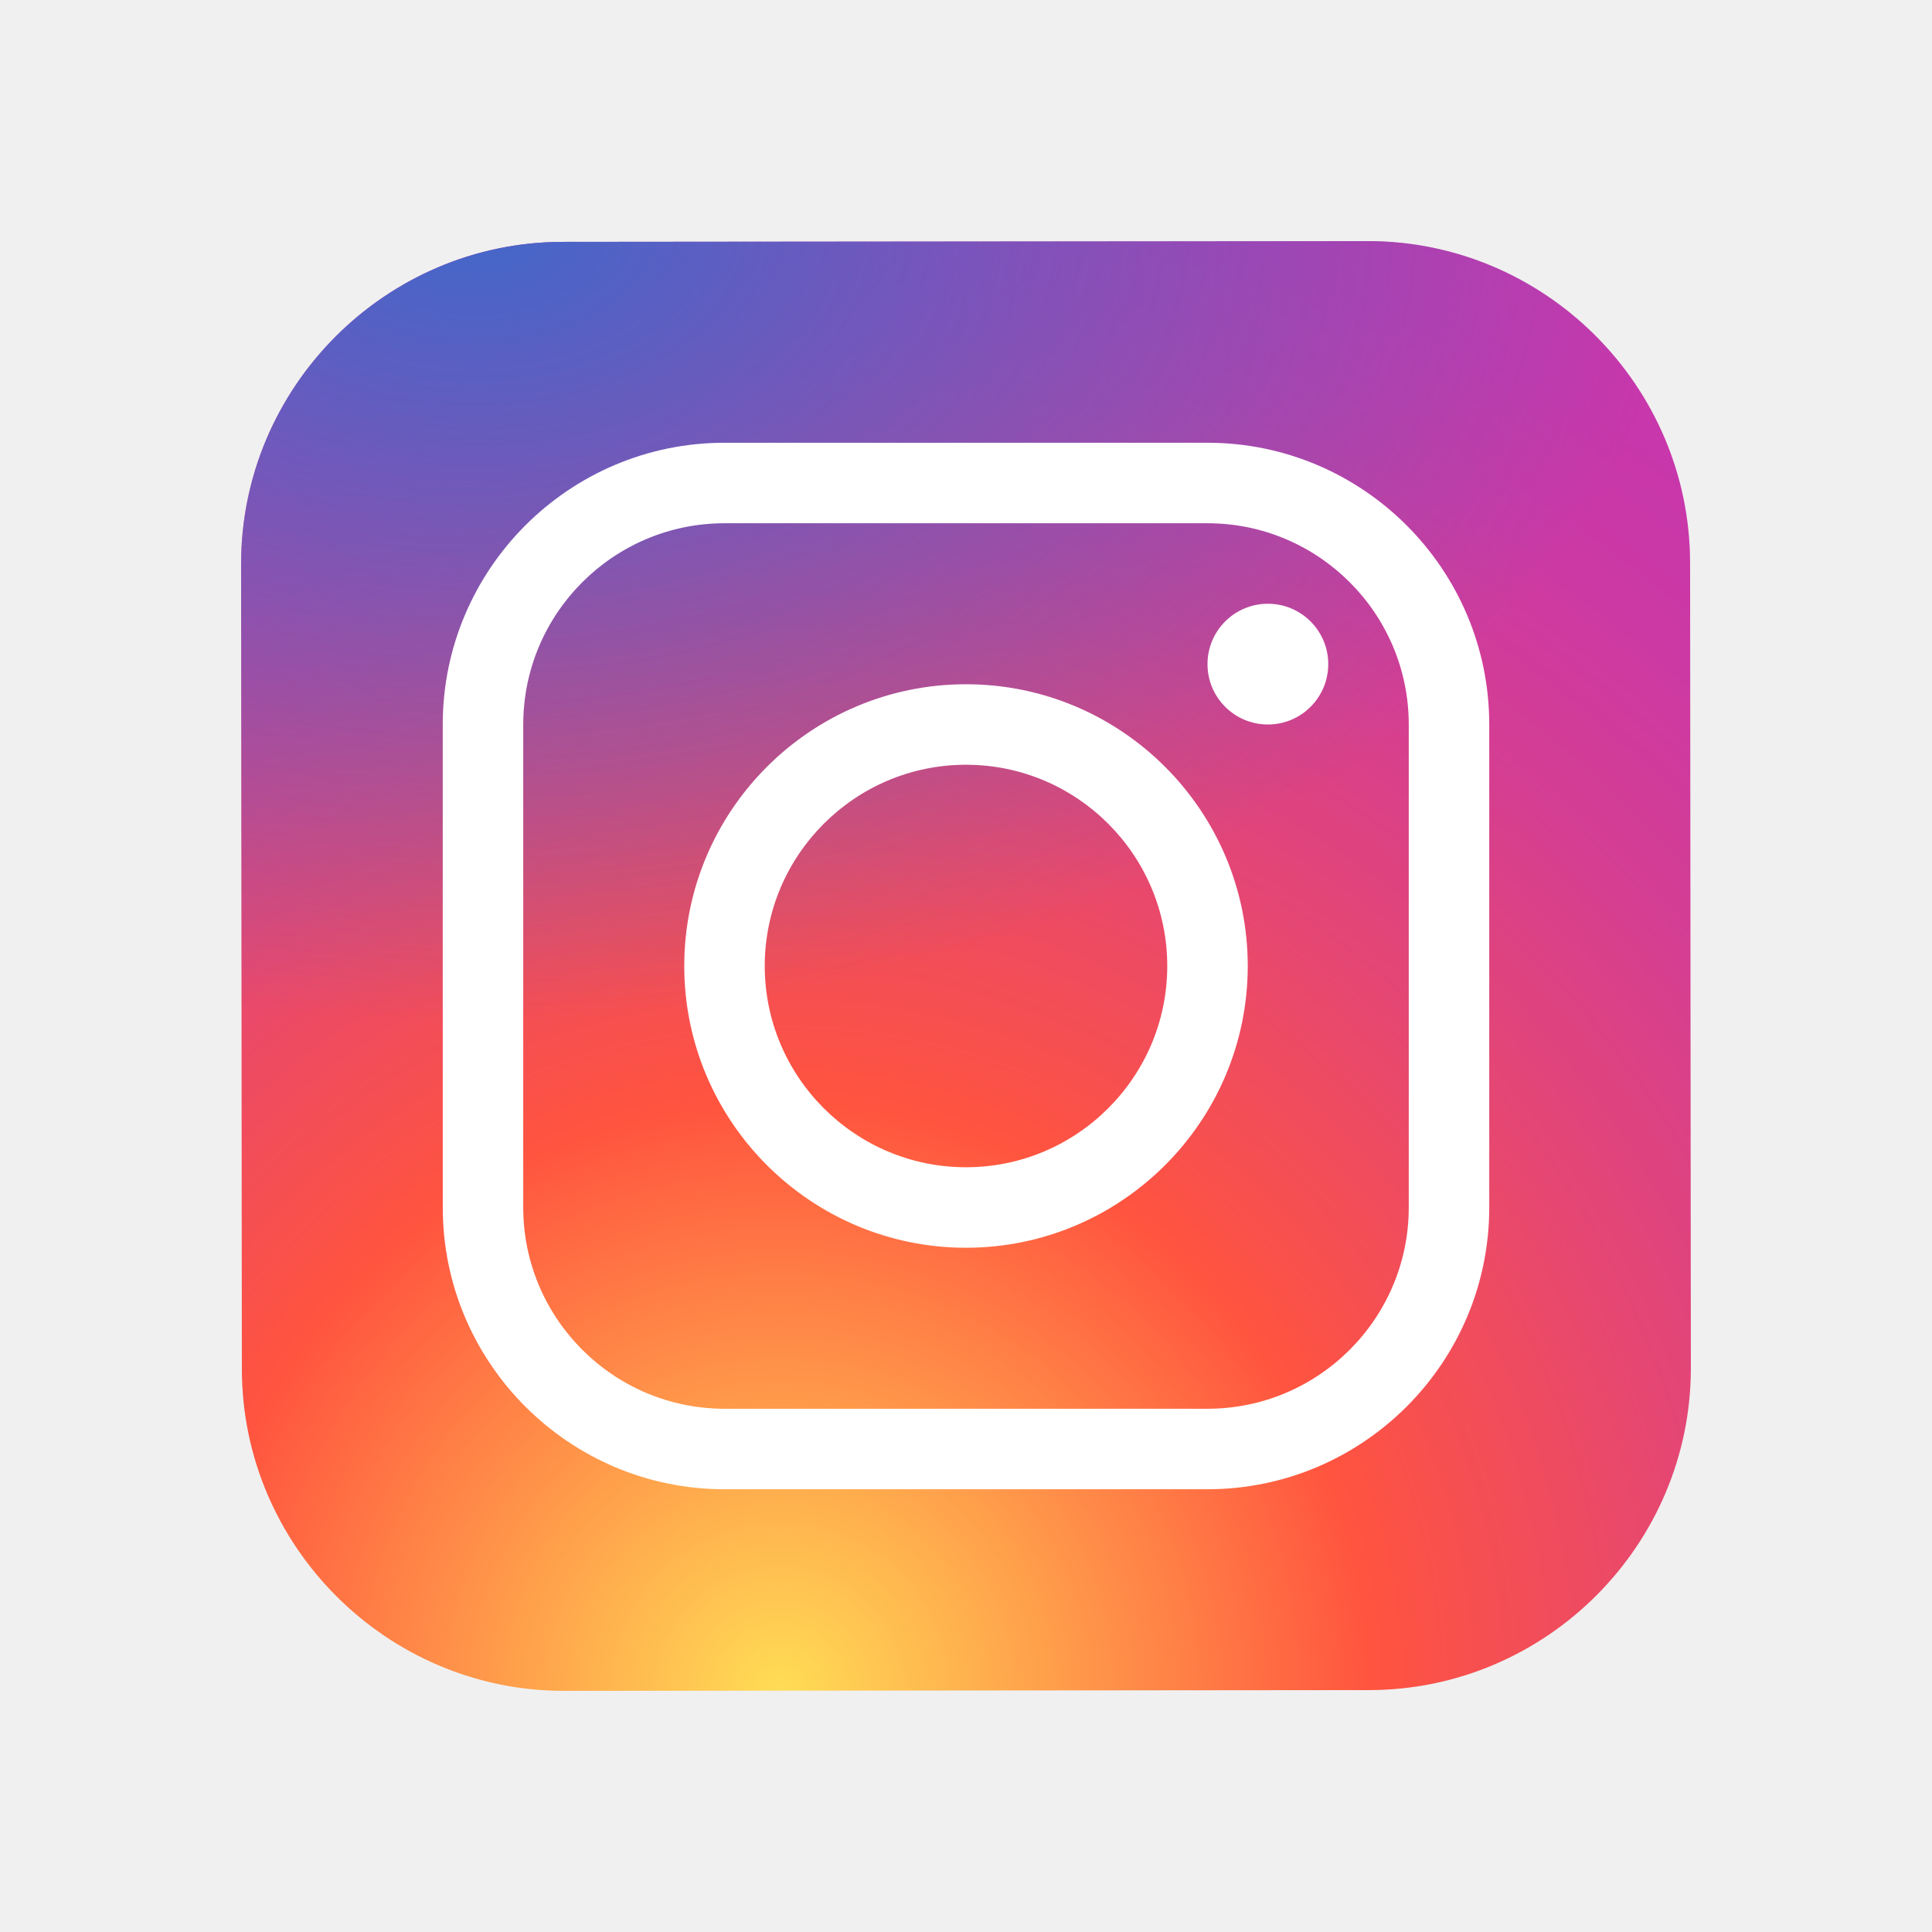
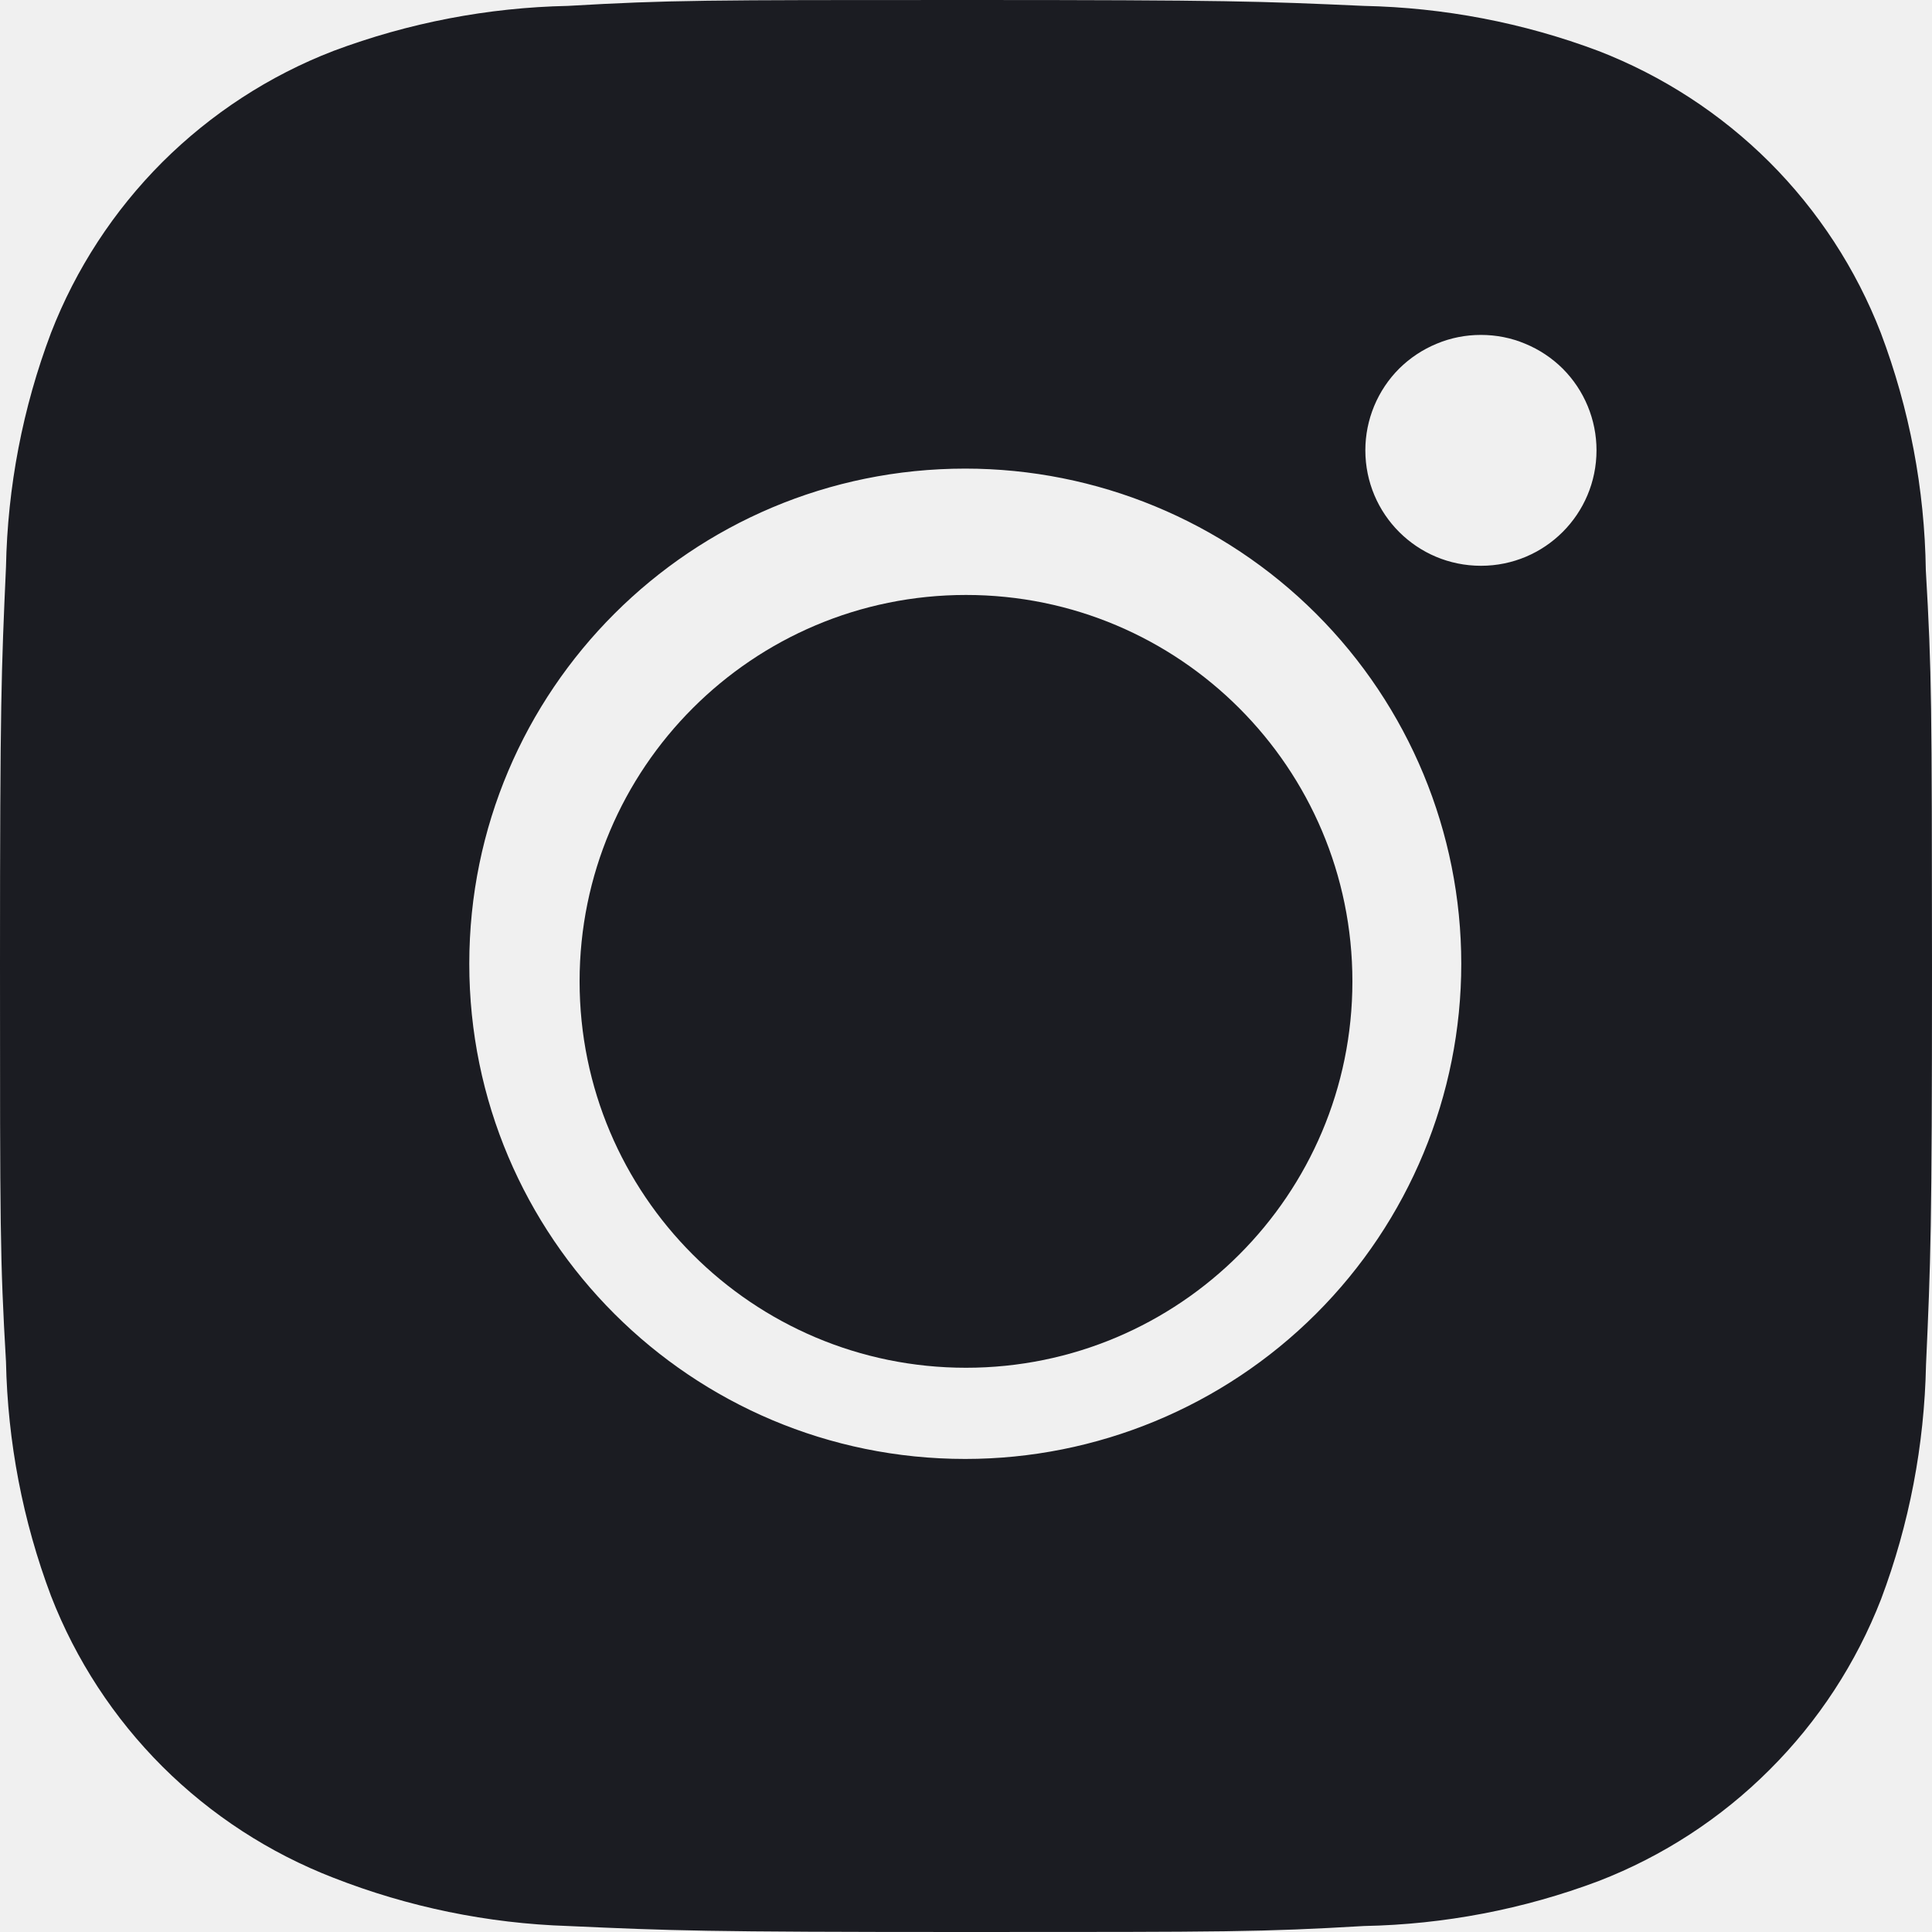
- <svg xmlns="http://www.w3.org/2000/svg" viewBox="0 0 48 48" width="48px" height="48px">
-   <radialGradient id="yOrnnhliCrdS2gy~4tD8ma" cx="19.38" cy="42.035" r="44.899" gradientUnits="userSpaceOnUse">
-     <stop offset="0" stop-color="#fd5" />
-     <stop offset=".328" stop-color="#ff543f" />
-     <stop offset=".348" stop-color="#fc5245" />
-     <stop offset=".504" stop-color="#e64771" />
-     <stop offset=".643" stop-color="#d53e91" />
-     <stop offset=".761" stop-color="#cc39a4" />
-     <stop offset=".841" stop-color="#c837ab" />
-   </radialGradient>
-   <path fill="url(#yOrnnhliCrdS2gy~4tD8ma)" d="M34.017,41.99l-20,0.019c-4.4,0.004-8.003-3.592-8.008-7.992l-0.019-20 c-0.004-4.4,3.592-8.003,7.992-8.008l20-0.019c4.4-0.004,8.003,3.592,8.008,7.992l0.019,20 C42.014,38.383,38.417,41.986,34.017,41.99z" />
-   <radialGradient id="yOrnnhliCrdS2gy~4tD8mb" cx="11.786" cy="5.54" r="29.813" gradientTransform="matrix(1 0 0 .6663 0 1.849)" gradientUnits="userSpaceOnUse">
-     <stop offset="0" stop-color="#4168c9" />
-     <stop offset=".999" stop-color="#4168c9" stop-opacity="0" />
-   </radialGradient>
-   <path fill="url(#yOrnnhliCrdS2gy~4tD8mb)" d="M34.017,41.99l-20,0.019c-4.4,0.004-8.003-3.592-8.008-7.992l-0.019-20 c-0.004-4.4,3.592-8.003,7.992-8.008l20-0.019c4.4-0.004,8.003,3.592,8.008,7.992l0.019,20 C42.014,38.383,38.417,41.986,34.017,41.99z" />
-   <path fill="#fff" d="M24,31c-3.859,0-7-3.14-7-7s3.141-7,7-7s7,3.14,7,7S27.859,31,24,31z M24,19c-2.757,0-5,2.243-5,5 s2.243,5,5,5s5-2.243,5-5S26.757,19,24,19z" />
-   <circle cx="31.5" cy="16.5" r="1.5" fill="#fff" />
-   <path fill="#fff" d="M30,37H18c-3.859,0-7-3.14-7-7V18c0-3.86,3.141-7,7-7h12c3.859,0,7,3.14,7,7v12 C37,33.86,33.859,37,30,37z M18,13c-2.757,0-5,2.243-5,5v12c0,2.757,2.243,5,5,5h12c2.757,0,5-2.243,5-5V18c0-2.757-2.243-5-5-5H18z" />
+ <svg xmlns="http://www.w3.org/2000/svg" width="20" height="20" viewBox="0 0 20 20" fill="none">
+   <path d="M19.936 5.903C19.924 5.063 19.767 4.232 19.47 3.446C19.213 2.783 18.82 2.181 18.317 1.678C17.813 1.176 17.21 0.784 16.546 0.527C15.769 0.235 14.948 0.078 14.118 0.061C13.05 0.013 12.711 0 9.999 0C7.287 0 6.939 7.43489e-08 5.878 0.061C5.049 0.078 4.229 0.236 3.452 0.527C2.788 0.783 2.185 1.176 1.681 1.678C1.178 2.181 0.785 2.783 0.528 3.446C0.235 4.221 0.078 5.041 0.062 5.869C0.014 6.936 0 7.275 0 9.982C0 12.69 -8.27475e-09 13.036 0.062 14.096C0.079 14.925 0.235 15.743 0.528 16.521C0.785 17.183 1.178 17.785 1.682 18.288C2.186 18.79 2.789 19.182 3.453 19.439C4.227 19.742 5.048 19.911 5.88 19.938C6.949 19.986 7.288 20 10 20C12.712 20 13.06 20 14.12 19.938C14.95 19.922 15.771 19.765 16.548 19.473C17.212 19.216 17.815 18.824 18.318 18.321C18.822 17.819 19.215 17.217 19.473 16.554C19.765 15.778 19.921 14.96 19.938 14.129C19.986 13.062 20 12.724 20 10.015C19.998 7.308 19.998 6.964 19.936 5.903ZM9.992 15.103C7.156 15.103 4.858 12.809 4.858 9.977C4.858 7.145 7.156 4.851 9.992 4.851C11.354 4.851 12.66 5.391 13.623 6.352C14.586 7.313 15.127 8.617 15.127 9.977C15.127 11.336 14.586 12.64 13.623 13.601C12.66 14.562 11.354 15.103 9.992 15.103ZM15.331 5.857C14.668 5.857 14.134 5.322 14.134 4.661C14.134 4.504 14.165 4.349 14.225 4.204C14.285 4.059 14.373 3.927 14.484 3.816C14.595 3.706 14.727 3.618 14.873 3.558C15.018 3.497 15.173 3.467 15.33 3.467C15.488 3.467 15.643 3.497 15.788 3.558C15.934 3.618 16.066 3.706 16.177 3.816C16.288 3.927 16.376 4.059 16.436 4.204C16.496 4.349 16.527 4.504 16.527 4.661C16.527 5.322 15.992 5.857 15.331 5.857Z" fill="#1B1C22" />
+   <path d="M10 14.159C12.209 14.159 14 12.368 14 10.159C14 7.95 12.209 6.159 10 6.159C7.791 6.159 6 7.95 6 10.159C6 12.368 7.791 14.159 10 14.159Z" fill="#1B1C22" />
</svg>
